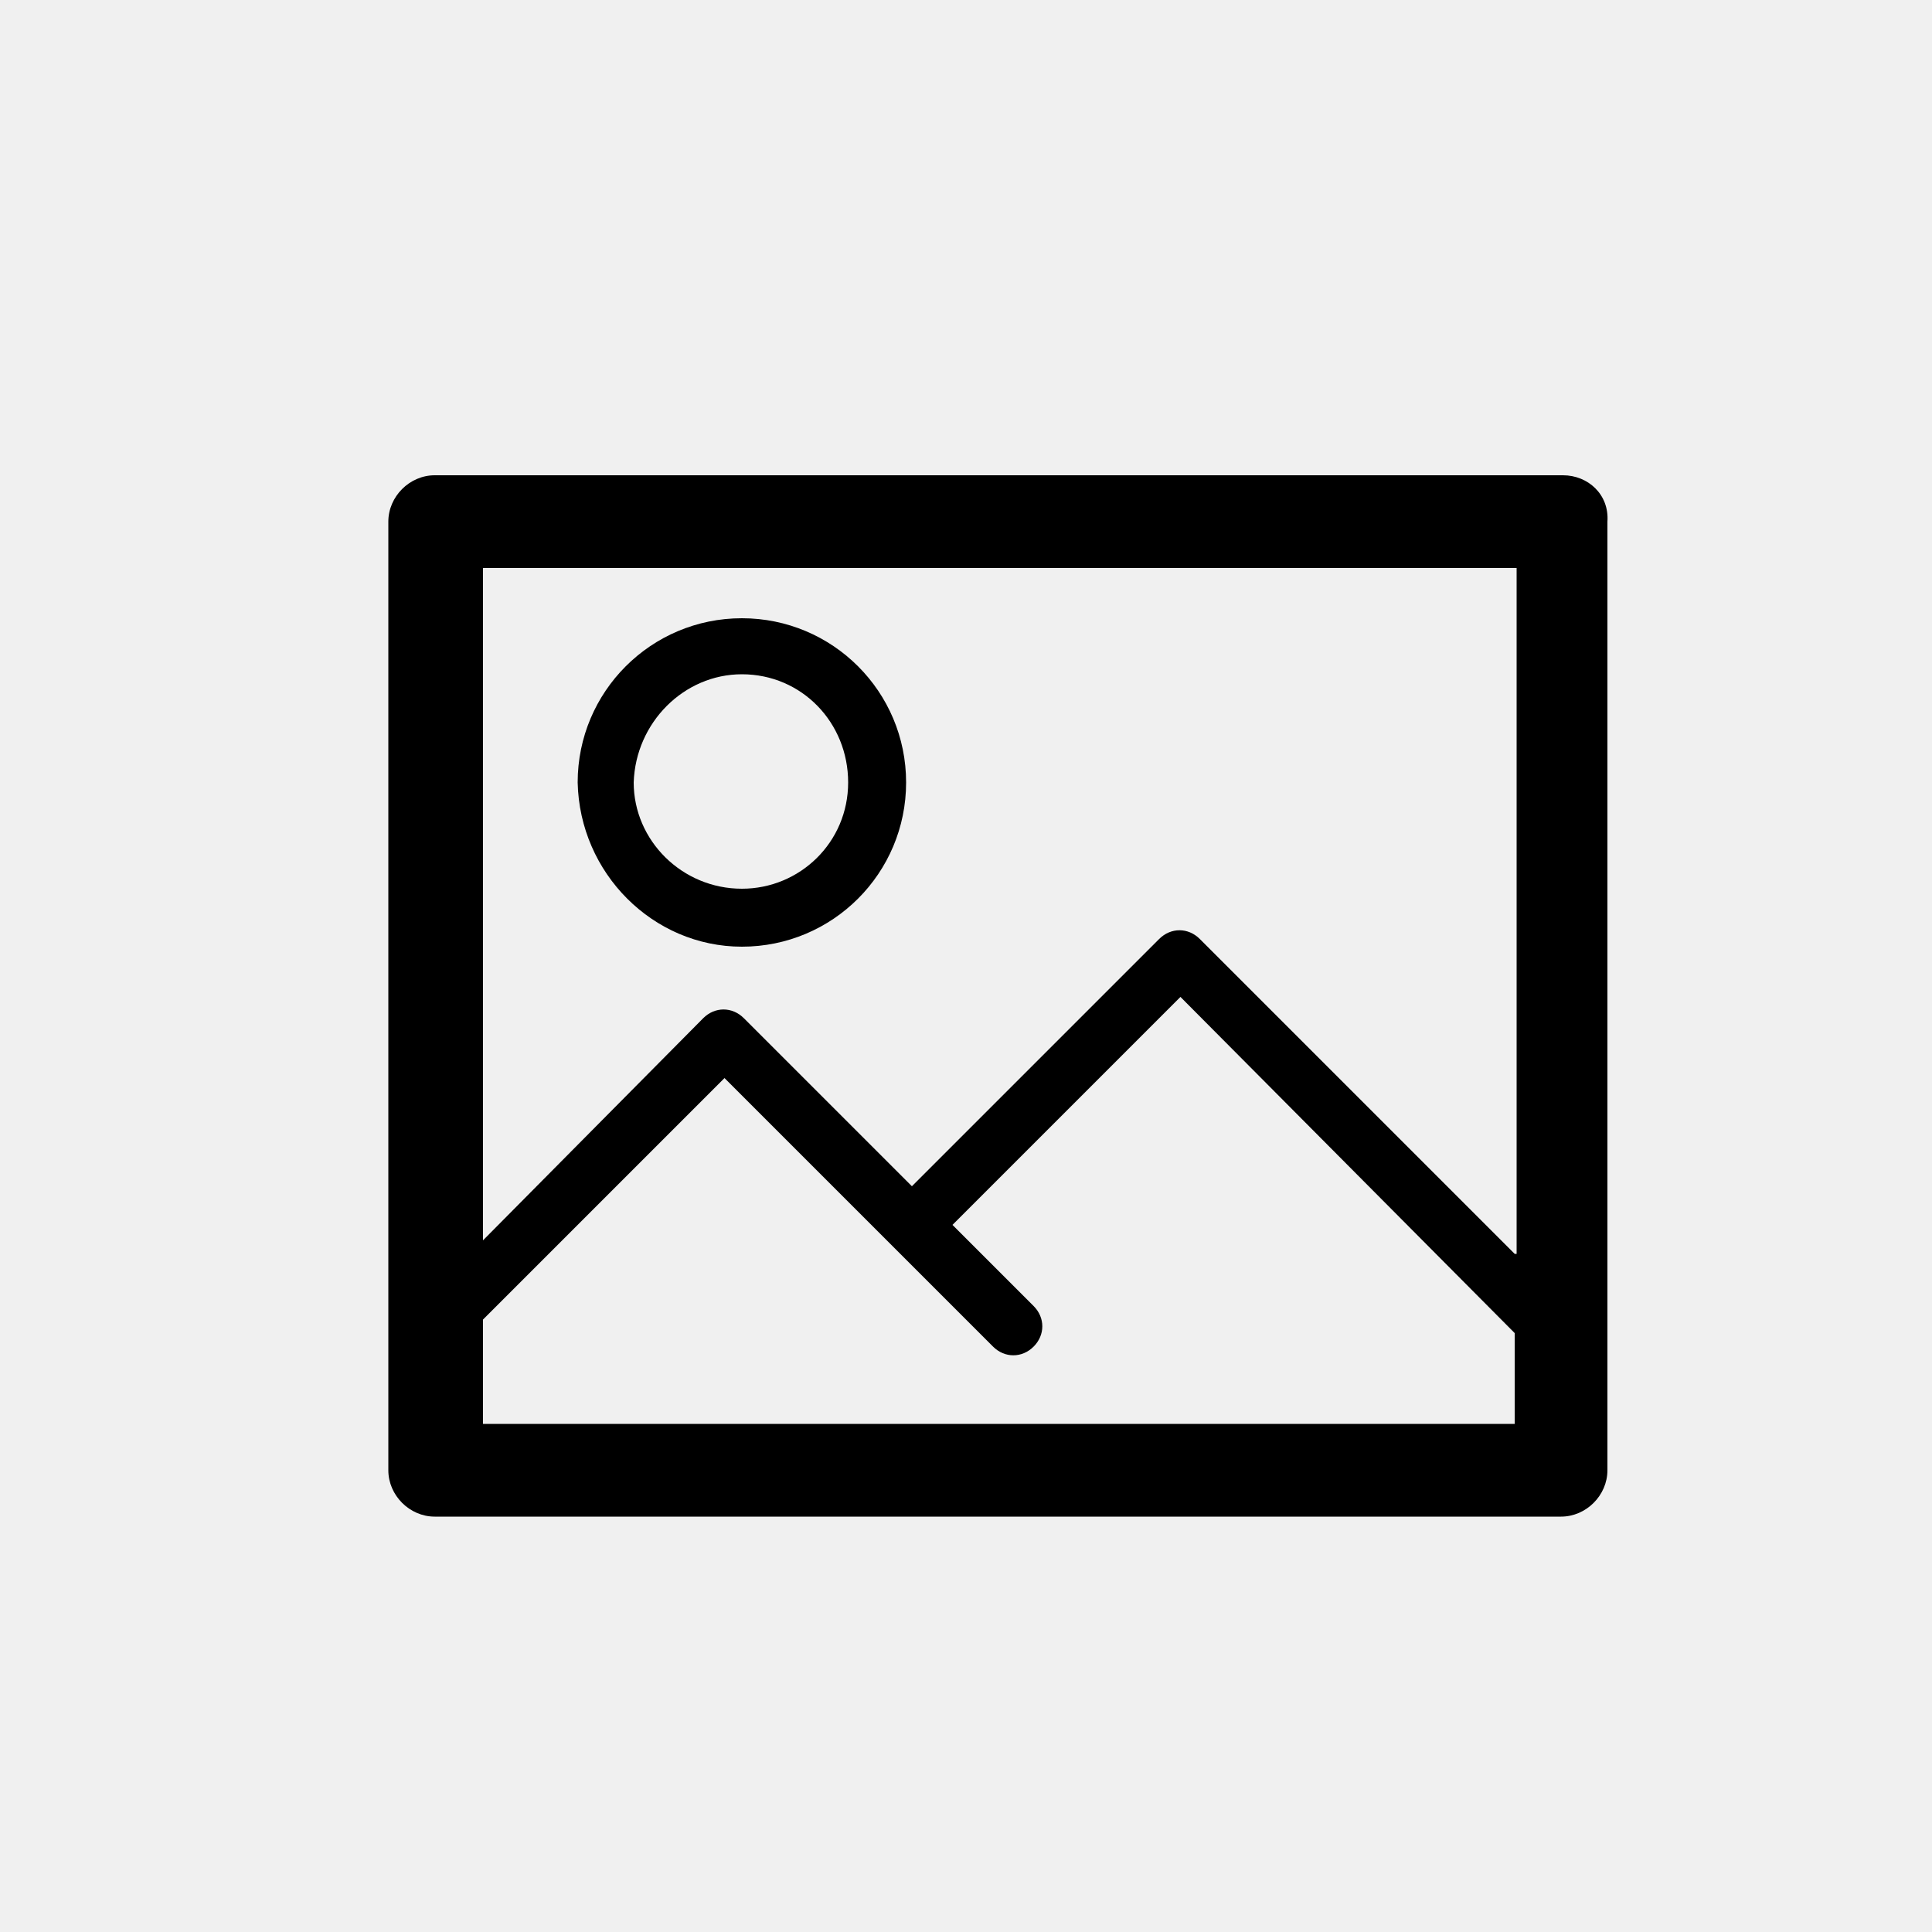
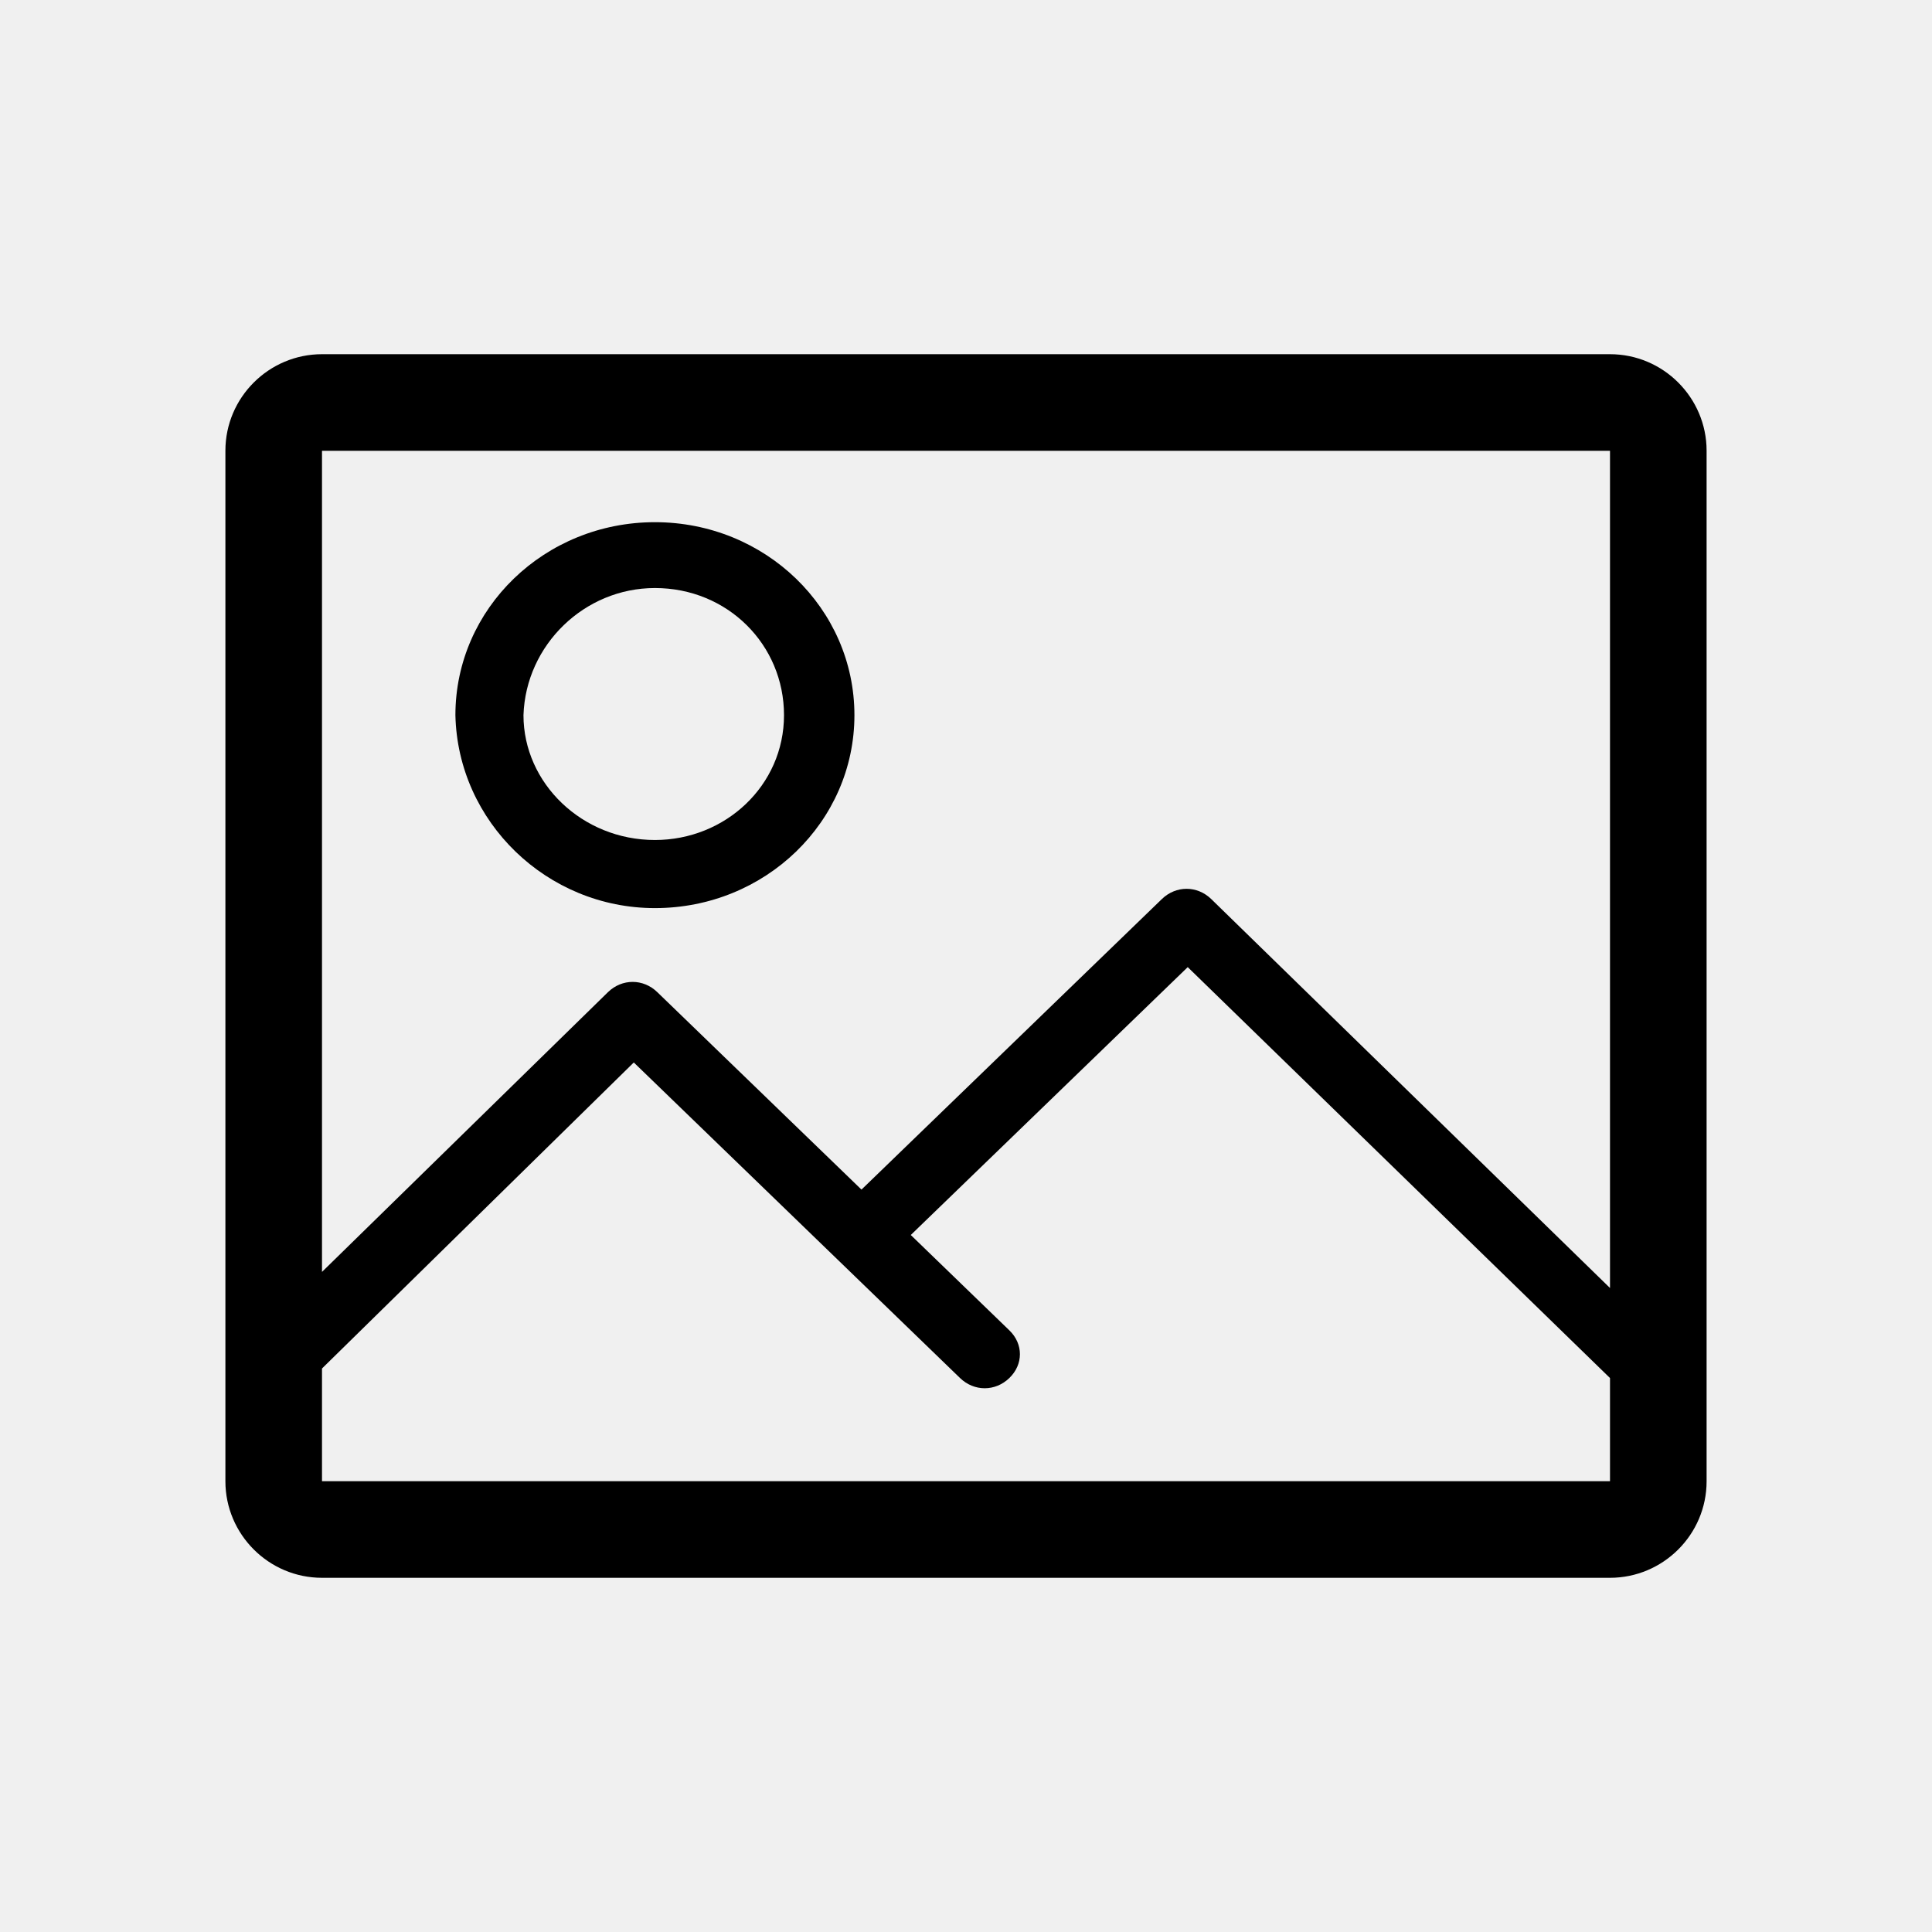
- <svg xmlns="http://www.w3.org/2000/svg" version="1.1" id="Layer_1" x="0px" y="0px" viewBox="0 0 100 100" enable-background="new 0 0 100 100" xml:space="preserve">
-   <path d="M80.9,24.6H22.5c-1.3,0-2.4,1.1-2.4,2.4v49.1c0,1.3,1.1,2.4,2.4,2.4h58.3c1.3,0,2.4-1.1,2.4-2.4V27  C83.3,25.6,82.2,24.6,80.9,24.6L80.9,24.6z M78.4,73.7L78.4,73.7H25v-5.4l12.5-12.5l8.7,8.7l0,0l0,0l5.2,5.2c0.6,0.6,1.5,0.6,2.1,0  c0.6-0.6,0.6-1.5,0-2.1l-4.2-4.2l11.8-11.8L78.4,69V73.7L78.4,73.7z M78.4,64.9L78.4,64.9L62.1,48.6c-0.6-0.6-1.5-0.6-2.1,0  L47.2,61.4l-8.7-8.7c-0.6-0.6-1.5-0.6-2.1,0L25,64.2V29.4h53.5V64.9L78.4,64.9z M38.4,49L38.4,49c4.7,0,8.5-3.8,8.5-8.5  c0-4.7-3.8-8.5-8.5-8.5c-4.7,0-8.5,3.8-8.5,8.5C30,45.2,33.8,49,38.4,49L38.4,49z M38.4,34.9L38.4,34.9c3.1,0,5.5,2.5,5.5,5.6  c0,3.1-2.5,5.5-5.5,5.5c-3.1,0-5.6-2.5-5.6-5.5C32.9,37.4,35.4,34.9,38.4,34.9L38.4,34.9z" />
+ <svg xmlns="http://www.w3.org/2000/svg" width="60px" height="60px" viewBox="0 0 60 60" version="1.1">
+   <defs />
+   <g id="Page-1" stroke="none" stroke-width="1" fill="none" fill-rule="evenodd">
+     <g id="photos">
+       <path d="M30,58.75 L30,58.75 C45.878,58.75 58.75,45.878 58.75,30 C58.75,14.122 45.878,1.25 30,1.25 C14.122,1.25 1.25,14.122 1.25,30 C1.25,45.878 14.122,58.75 30,58.75 L30,58.75 Z M30,60 L30,60 C13.431,60 0,46.569 0,30 C0,13.431 13.431,0 30,0 C46.569,0 60,13.431 60,30 C60,46.569 46.569,60 30,60 L30,60 Z" id="Shape" fill-opacity="0.011" fill="#FFFFFF" />
+       <path d="M7,13.998 C7,12.342 8.352,11 10,11 L50,11 C51.657,11 53,12.352 53,13.998 L53,46.002 C53,47.658 51.648,49 50,49 L10,49 C8.343,49 7,47.648 7,46.002 L7,13.998 Z M50,46 L10,46 L10,42.5 L19.683,32.996 L26.025,39.13 L29.815,42.796 C30.253,43.219 30.909,43.219 31.346,42.796 C31.784,42.373 31.784,41.738 31.346,41.315 L28.285,38.354 L36.886,30.035 L50,42.796 L50,46 Z M37.615,27.92 C37.178,27.497 36.522,27.497 36.084,27.92 L26.754,36.944 L20.412,30.811 C19.975,30.388 19.319,30.388 18.882,30.811 L10,39.5 L10,14 L50,14 L50,40 L37.615,27.92 Z M20.339,28.202 L20.339,28.202 C23.765,28.202 26.535,25.523 26.535,22.21 C26.535,18.896 23.765,16.217 20.339,16.217 C16.913,16.217 14.143,18.896 14.143,22.21 C14.216,25.523 16.986,28.202 20.339,28.202 L20.339,28.202 L20.339,28.202 Z M20.339,18.262 L20.339,18.262 C22.599,18.262 24.348,20.024 24.348,22.21 C24.348,24.395 22.526,26.087 20.339,26.087 C18.08,26.087 16.257,24.325 16.257,22.21 C16.33,20.024 18.153,18.262 20.339,18.262 L20.339,18.262 L20.339,18.262 Z" id="Shape" fill="#000000" />
+     </g>
+   </g>
</svg>
